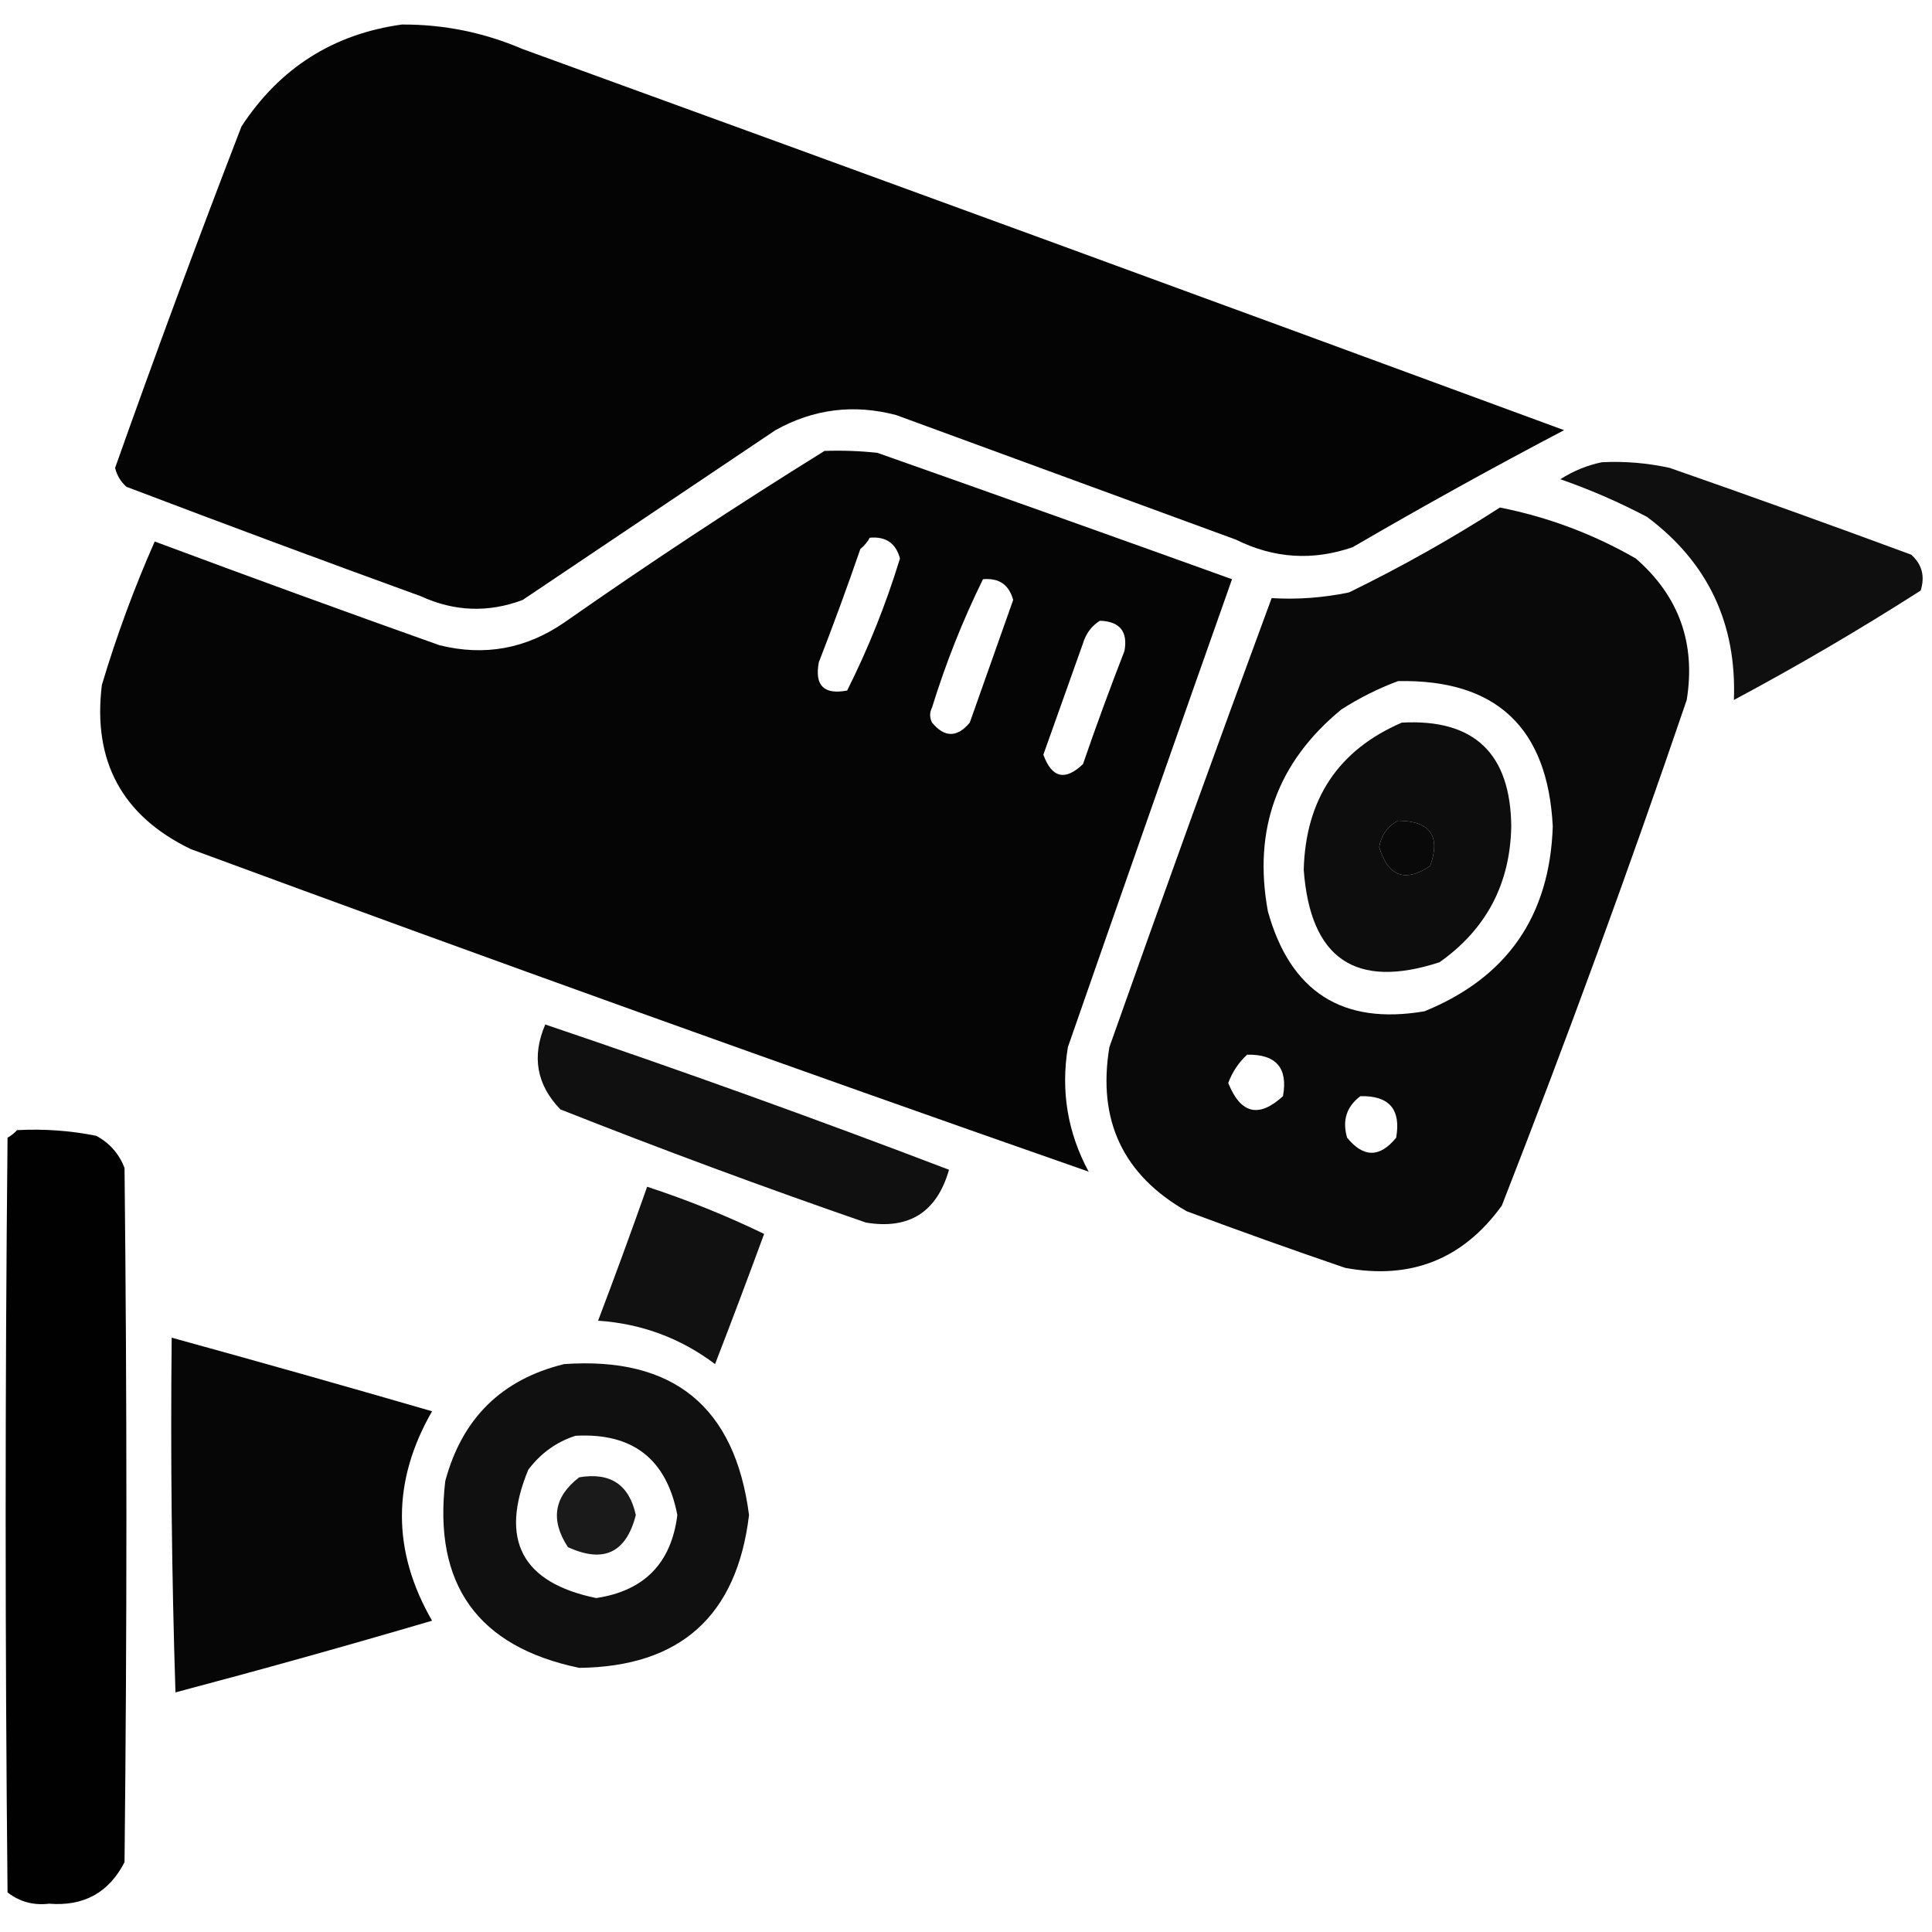
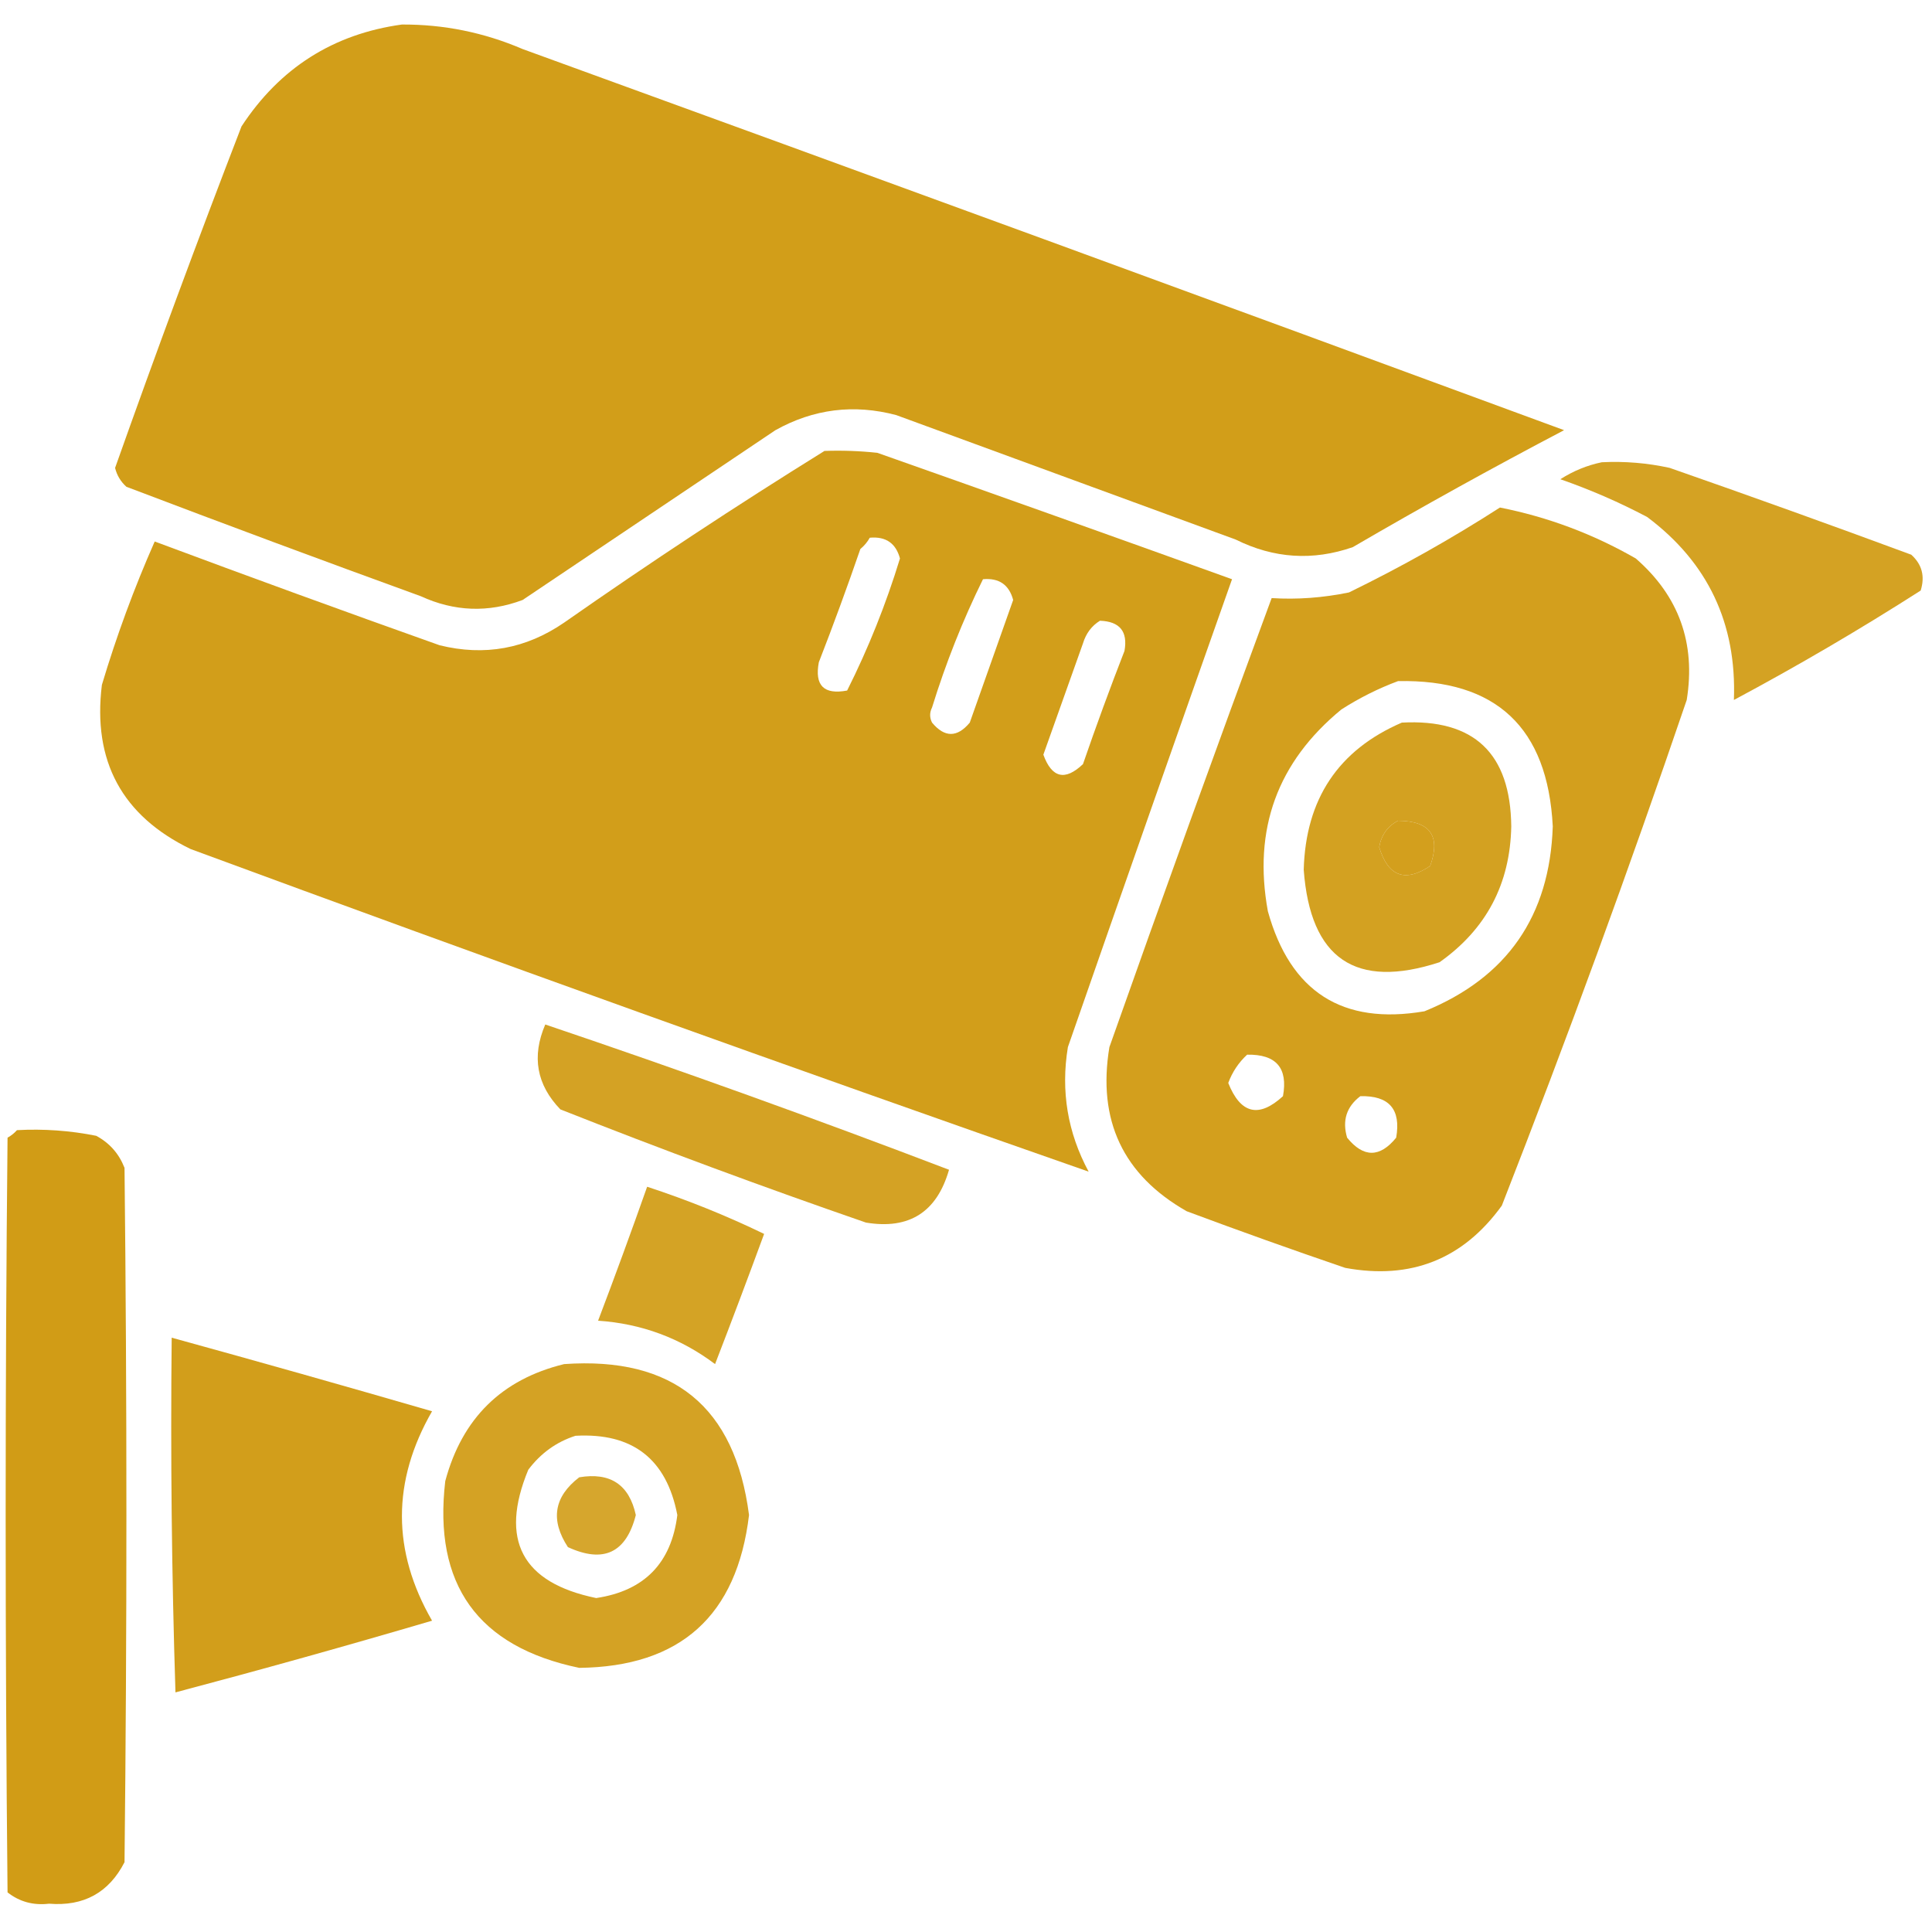
<svg xmlns="http://www.w3.org/2000/svg" version="1.1" width="512px" height="512px" style="shape-rendering:geometricPrecision; text-rendering:geometricPrecision; image-rendering:optimizeQuality; fill-rule:evenodd; clip-rule:evenodd">
  <g>
-     <path style="opacity:0.982" fill="#000000" d="M 106.5,6.5 C 117.61,6.444 128.277,8.61 138.5,13C 230.577,46.47 322.577,80.137 414.5,114C 395.579,123.932 376.912,134.266 358.5,145C 347.926,148.674 337.593,148.008 327.5,143C 297.5,132 267.5,121 237.5,110C 226.266,107.034 215.599,108.367 205.5,114C 183.167,129 160.833,144 138.5,159C 129.397,162.417 120.397,162.083 111.5,158C 85.423,148.53 59.423,138.863 33.5,129C 31.99,127.649 30.99,125.982 30.5,124C 41.249,93.67 52.416,63.503 64,33.5C 74.149,18.018 88.315,9.018 106.5,6.5 Z" />
+     <path style="opacity:0.982" fill="#d19c15" d="M 106.5,6.5 C 117.61,6.444 128.277,8.61 138.5,13C 230.577,46.47 322.577,80.137 414.5,114C 395.579,123.932 376.912,134.266 358.5,145C 347.926,148.674 337.593,148.008 327.5,143C 297.5,132 267.5,121 237.5,110C 226.266,107.034 215.599,108.367 205.5,114C 183.167,129 160.833,144 138.5,159C 129.397,162.417 120.397,162.083 111.5,158C 85.423,148.53 59.423,138.863 33.5,129C 31.99,127.649 30.99,125.982 30.5,124C 41.249,93.67 52.416,63.503 64,33.5C 74.149,18.018 88.315,9.018 106.5,6.5 Z" />
  </g>
  <g>
-     <path style="opacity:0.978" fill="#000000" d="M 218.5,119.5 C 223.179,119.334 227.845,119.501 232.5,120C 263.907,131.079 295.24,142.246 326.5,153.5C 311.911,194.765 297.411,236.099 283,277.5C 281.089,289.151 282.922,300.151 288.5,310.5C 209.178,282.775 129.845,254.275 50.5,225C 32.341,216.188 24.508,201.688 27,181.5C 30.887,168.503 35.553,155.837 41,143.5C 66.073,152.858 91.24,162.025 116.5,171C 128.394,173.944 139.394,171.944 149.5,165C 172.155,149.154 195.155,133.987 218.5,119.5 Z M 230.5,142.5 C 234.747,142.118 237.414,143.951 238.5,148C 234.798,160.116 230.132,171.782 224.5,183C 218.333,184.167 215.833,181.667 217,175.5C 220.863,165.577 224.53,155.577 228,145.5C 229.045,144.627 229.878,143.627 230.5,142.5 Z M 260.5,153.5 C 264.747,153.118 267.414,154.951 268.5,159C 264.667,169.833 260.833,180.667 257,191.5C 253.667,195.5 250.333,195.5 247,191.5C 246.333,190.167 246.333,188.833 247,187.5C 250.645,175.713 255.145,164.379 260.5,153.5 Z M 291.5,164.5 C 296.757,164.688 298.924,167.355 298,172.5C 294.137,182.423 290.47,192.423 287,202.5C 282.251,207.017 278.751,206.183 276.5,200C 280,190.167 283.5,180.333 287,170.5C 287.804,167.854 289.304,165.854 291.5,164.5 Z" />
+     <path style="opacity:0.978" fill="#d19c15" d="M 218.5,119.5 C 223.179,119.334 227.845,119.501 232.5,120C 263.907,131.079 295.24,142.246 326.5,153.5C 311.911,194.765 297.411,236.099 283,277.5C 281.089,289.151 282.922,300.151 288.5,310.5C 209.178,282.775 129.845,254.275 50.5,225C 32.341,216.188 24.508,201.688 27,181.5C 30.887,168.503 35.553,155.837 41,143.5C 66.073,152.858 91.24,162.025 116.5,171C 128.394,173.944 139.394,171.944 149.5,165C 172.155,149.154 195.155,133.987 218.5,119.5 Z M 230.5,142.5 C 234.747,142.118 237.414,143.951 238.5,148C 234.798,160.116 230.132,171.782 224.5,183C 218.333,184.167 215.833,181.667 217,175.5C 220.863,165.577 224.53,155.577 228,145.5C 229.045,144.627 229.878,143.627 230.5,142.5 Z M 260.5,153.5 C 264.747,153.118 267.414,154.951 268.5,159C 264.667,169.833 260.833,180.667 257,191.5C 253.667,195.5 250.333,195.5 247,191.5C 246.333,190.167 246.333,188.833 247,187.5C 250.645,175.713 255.145,164.379 260.5,153.5 Z M 291.5,164.5 C 296.757,164.688 298.924,167.355 298,172.5C 294.137,182.423 290.47,192.423 287,202.5C 282.251,207.017 278.751,206.183 276.5,200C 280,190.167 283.5,180.333 287,170.5C 287.804,167.854 289.304,165.854 291.5,164.5 Z" />
  </g>
  <g>
-     <path style="opacity:0.938" fill="#000000" d="M 424.5,122.5 C 430.577,122.196 436.577,122.696 442.5,124C 463.909,131.47 485.243,139.136 506.5,147C 509.349,149.559 510.183,152.726 509,156.5C 492.911,166.797 476.411,176.464 459.5,185.5C 460.263,165.198 452.596,149.031 436.5,137C 429.081,133.083 421.414,129.75 413.5,127C 416.979,124.791 420.646,123.291 424.5,122.5 Z" />
+     <path style="opacity:0.938" fill="#d19c15" d="M 424.5,122.5 C 430.577,122.196 436.577,122.696 442.5,124C 463.909,131.47 485.243,139.136 506.5,147C 509.349,149.559 510.183,152.726 509,156.5C 492.911,166.797 476.411,176.464 459.5,185.5C 460.263,165.198 452.596,149.031 436.5,137C 429.081,133.083 421.414,129.75 413.5,127C 416.979,124.791 420.646,123.291 424.5,122.5 Z" />
  </g>
  <g>
-     <path style="opacity:0.964" fill="#000000" d="M 397.5,134.5 C 410.214,137.02 422.214,141.52 433.5,148C 444.928,157.948 449.428,170.448 447,185.5C 431.654,230.539 415.321,275.206 398,319.5C 387.725,333.714 373.892,339.214 356.5,336C 342.435,331.2 328.435,326.2 314.5,321C 297.618,311.397 290.785,296.897 294,277.5C 308.055,237.725 322.388,198.059 337,158.5C 343.775,158.923 350.608,158.423 357.5,157C 371.349,150.246 384.683,142.746 397.5,134.5 Z M 370.5,180.5 C 396.491,179.986 410.158,192.819 411.5,219C 410.714,242.766 399.381,259.1 377.5,268C 355.781,271.715 341.948,262.882 336,241.5C 332.019,219.77 338.519,201.937 355.5,188C 360.313,184.927 365.313,182.427 370.5,180.5 Z M 370.5,217.5 C 379.026,217.565 381.859,221.565 379,229.5C 372.351,233.932 367.851,232.266 365.5,224.5C 366.06,221.288 367.727,218.955 370.5,217.5 Z M 330.5,279.5 C 338.201,279.362 341.367,283.029 340,290.5C 333.603,296.36 328.77,295.193 325.5,287C 326.574,284.095 328.241,281.595 330.5,279.5 Z M 360.5,290.5 C 368.147,290.313 371.314,293.98 370,301.5C 365.667,306.833 361.333,306.833 357,301.5C 355.662,296.96 356.829,293.293 360.5,290.5 Z" />
+     <path style="opacity:0.964" fill="#d19c15" d="M 397.5,134.5 C 410.214,137.02 422.214,141.52 433.5,148C 444.928,157.948 449.428,170.448 447,185.5C 431.654,230.539 415.321,275.206 398,319.5C 387.725,333.714 373.892,339.214 356.5,336C 342.435,331.2 328.435,326.2 314.5,321C 297.618,311.397 290.785,296.897 294,277.5C 308.055,237.725 322.388,198.059 337,158.5C 343.775,158.923 350.608,158.423 357.5,157C 371.349,150.246 384.683,142.746 397.5,134.5 Z M 370.5,180.5 C 396.491,179.986 410.158,192.819 411.5,219C 410.714,242.766 399.381,259.1 377.5,268C 355.781,271.715 341.948,262.882 336,241.5C 332.019,219.77 338.519,201.937 355.5,188C 360.313,184.927 365.313,182.427 370.5,180.5 Z M 370.5,217.5 C 379.026,217.565 381.859,221.565 379,229.5C 372.351,233.932 367.851,232.266 365.5,224.5C 366.06,221.288 367.727,218.955 370.5,217.5 Z M 330.5,279.5 C 338.201,279.362 341.367,283.029 340,290.5C 333.603,296.36 328.77,295.193 325.5,287C 326.574,284.095 328.241,281.595 330.5,279.5 Z M 360.5,290.5 C 368.147,290.313 371.314,293.98 370,301.5C 365.667,306.833 361.333,306.833 357,301.5C 355.662,296.96 356.829,293.293 360.5,290.5 Z" />
  </g>
  <g>
-     <path style="opacity:0.947" fill="#000000" d="M 371.5,191.5 C 390.638,190.468 400.305,199.635 400.5,219C 400.213,234.243 393.88,246.243 381.5,255C 359.24,262.27 347.24,254.104 345.5,230.5C 346.007,211.762 354.673,198.762 371.5,191.5 Z M 370.5,217.5 C 367.727,218.955 366.06,221.288 365.5,224.5C 367.851,232.266 372.351,233.932 379,229.5C 381.859,221.565 379.026,217.565 370.5,217.5 Z" />
+     <path style="opacity:0.947" fill="#d19c15" d="M 371.5,191.5 C 390.638,190.468 400.305,199.635 400.5,219C 400.213,234.243 393.88,246.243 381.5,255C 359.24,262.27 347.24,254.104 345.5,230.5C 346.007,211.762 354.673,198.762 371.5,191.5 Z M 370.5,217.5 C 367.727,218.955 366.06,221.288 365.5,224.5C 367.851,232.266 372.351,233.932 379,229.5C 381.859,221.565 379.026,217.565 370.5,217.5 Z" />
  </g>
  <g>
-     <path style="opacity:0.935" fill="#000000" d="M 144.5,271.5 C 180.398,283.633 216.065,296.466 251.5,310C 248.283,321.228 240.95,325.894 229.5,324C 202.269,314.59 175.269,304.59 148.5,294C 142.195,287.462 140.862,279.962 144.5,271.5 Z" />
+     <path style="opacity:0.935" fill="#d19c15" d="M 144.5,271.5 C 180.398,283.633 216.065,296.466 251.5,310C 248.283,321.228 240.95,325.894 229.5,324C 202.269,314.59 175.269,304.59 148.5,294C 142.195,287.462 140.862,279.962 144.5,271.5 Z" />
  </g>
  <g>
-     <path style="opacity:0.993" fill="#000000" d="M 4.5,299.5 C 11.589,299.116 18.589,299.616 25.5,301C 29.039,302.907 31.539,305.74 33,309.5C 33.667,370.833 33.667,432.167 33,493.5C 28.856,501.575 22.189,505.242 13,504.5C 8.841,504.993 5.174,503.993 2,501.5C 1.333,434.833 1.333,368.167 2,301.5C 2.995,300.934 3.828,300.267 4.5,299.5 Z" />
+     <path style="opacity:0.993" fill="#d19c15" d="M 4.5,299.5 C 11.589,299.116 18.589,299.616 25.5,301C 29.039,302.907 31.539,305.74 33,309.5C 33.667,370.833 33.667,432.167 33,493.5C 28.856,501.575 22.189,505.242 13,504.5C 8.841,504.993 5.174,503.993 2,501.5C 1.333,434.833 1.333,368.167 2,301.5C 2.995,300.934 3.828,300.267 4.5,299.5 Z" />
  </g>
  <g>
-     <path style="opacity:0.93" fill="#000000" d="M 171.5,314.5 C 182.182,318 192.515,322.167 202.5,327C 198.262,338.548 193.929,350.048 189.5,361.5C 180.338,354.611 170.005,350.778 158.5,350C 162.976,338.215 167.31,326.381 171.5,314.5 Z" />
+     <path style="opacity:0.93" fill="#d19c15" d="M 171.5,314.5 C 182.182,318 192.515,322.167 202.5,327C 198.262,338.548 193.929,350.048 189.5,361.5C 180.338,354.611 170.005,350.778 158.5,350C 162.976,338.215 167.31,326.381 171.5,314.5 Z" />
  </g>
  <g>
-     <path style="opacity:0.975" fill="#000000" d="M 45.5,354.5 C 68.567,360.849 91.567,367.349 114.5,374C 103.854,392.523 103.854,411.023 114.5,429.5C 91.928,436.143 69.261,442.477 46.5,448.5C 45.5,417.174 45.167,385.84 45.5,354.5 Z" />
+     <path style="opacity:0.975" fill="#d19c15" d="M 45.5,354.5 C 68.567,360.849 91.567,367.349 114.5,374C 103.854,392.523 103.854,411.023 114.5,429.5C 91.928,436.143 69.261,442.477 46.5,448.5C 45.5,417.174 45.167,385.84 45.5,354.5 Z" />
  </g>
  <g>
-     <path style="opacity:0.937" fill="#000000" d="M 149.5,361.5 C 178.451,359.466 194.785,372.799 198.5,401.5C 195.302,428.201 180.302,441.701 153.5,442C 126.61,436.41 114.777,419.91 118,392.5C 122.457,375.875 132.957,365.541 149.5,361.5 Z M 152.5,380.5 C 167.65,379.654 176.65,386.654 179.5,401.5C 177.907,414.259 170.741,421.593 158,423.5C 138.305,419.444 132.305,408.111 140,389.5C 143.299,385.118 147.466,382.118 152.5,380.5 Z" />
+     <path style="opacity:0.937" fill="#d19c15" d="M 149.5,361.5 C 178.451,359.466 194.785,372.799 198.5,401.5C 195.302,428.201 180.302,441.701 153.5,442C 126.61,436.41 114.777,419.91 118,392.5C 122.457,375.875 132.957,365.541 149.5,361.5 Z M 152.5,380.5 C 167.65,379.654 176.65,386.654 179.5,401.5C 177.907,414.259 170.741,421.593 158,423.5C 138.305,419.444 132.305,408.111 140,389.5C 143.299,385.118 147.466,382.118 152.5,380.5 Z" />
  </g>
  <g>
-     <path style="opacity:0.897" fill="#000000" d="M 153.5,391.5 C 161.742,390.113 166.742,393.447 168.5,401.5C 165.941,411.523 159.941,414.356 150.5,410C 145.795,402.814 146.795,396.647 153.5,391.5 Z" />
+     <path style="opacity:0.897" fill="#d19c15" d="M 153.5,391.5 C 161.742,390.113 166.742,393.447 168.5,401.5C 165.941,411.523 159.941,414.356 150.5,410C 145.795,402.814 146.795,396.647 153.5,391.5 Z" />
  </g>
</svg>
